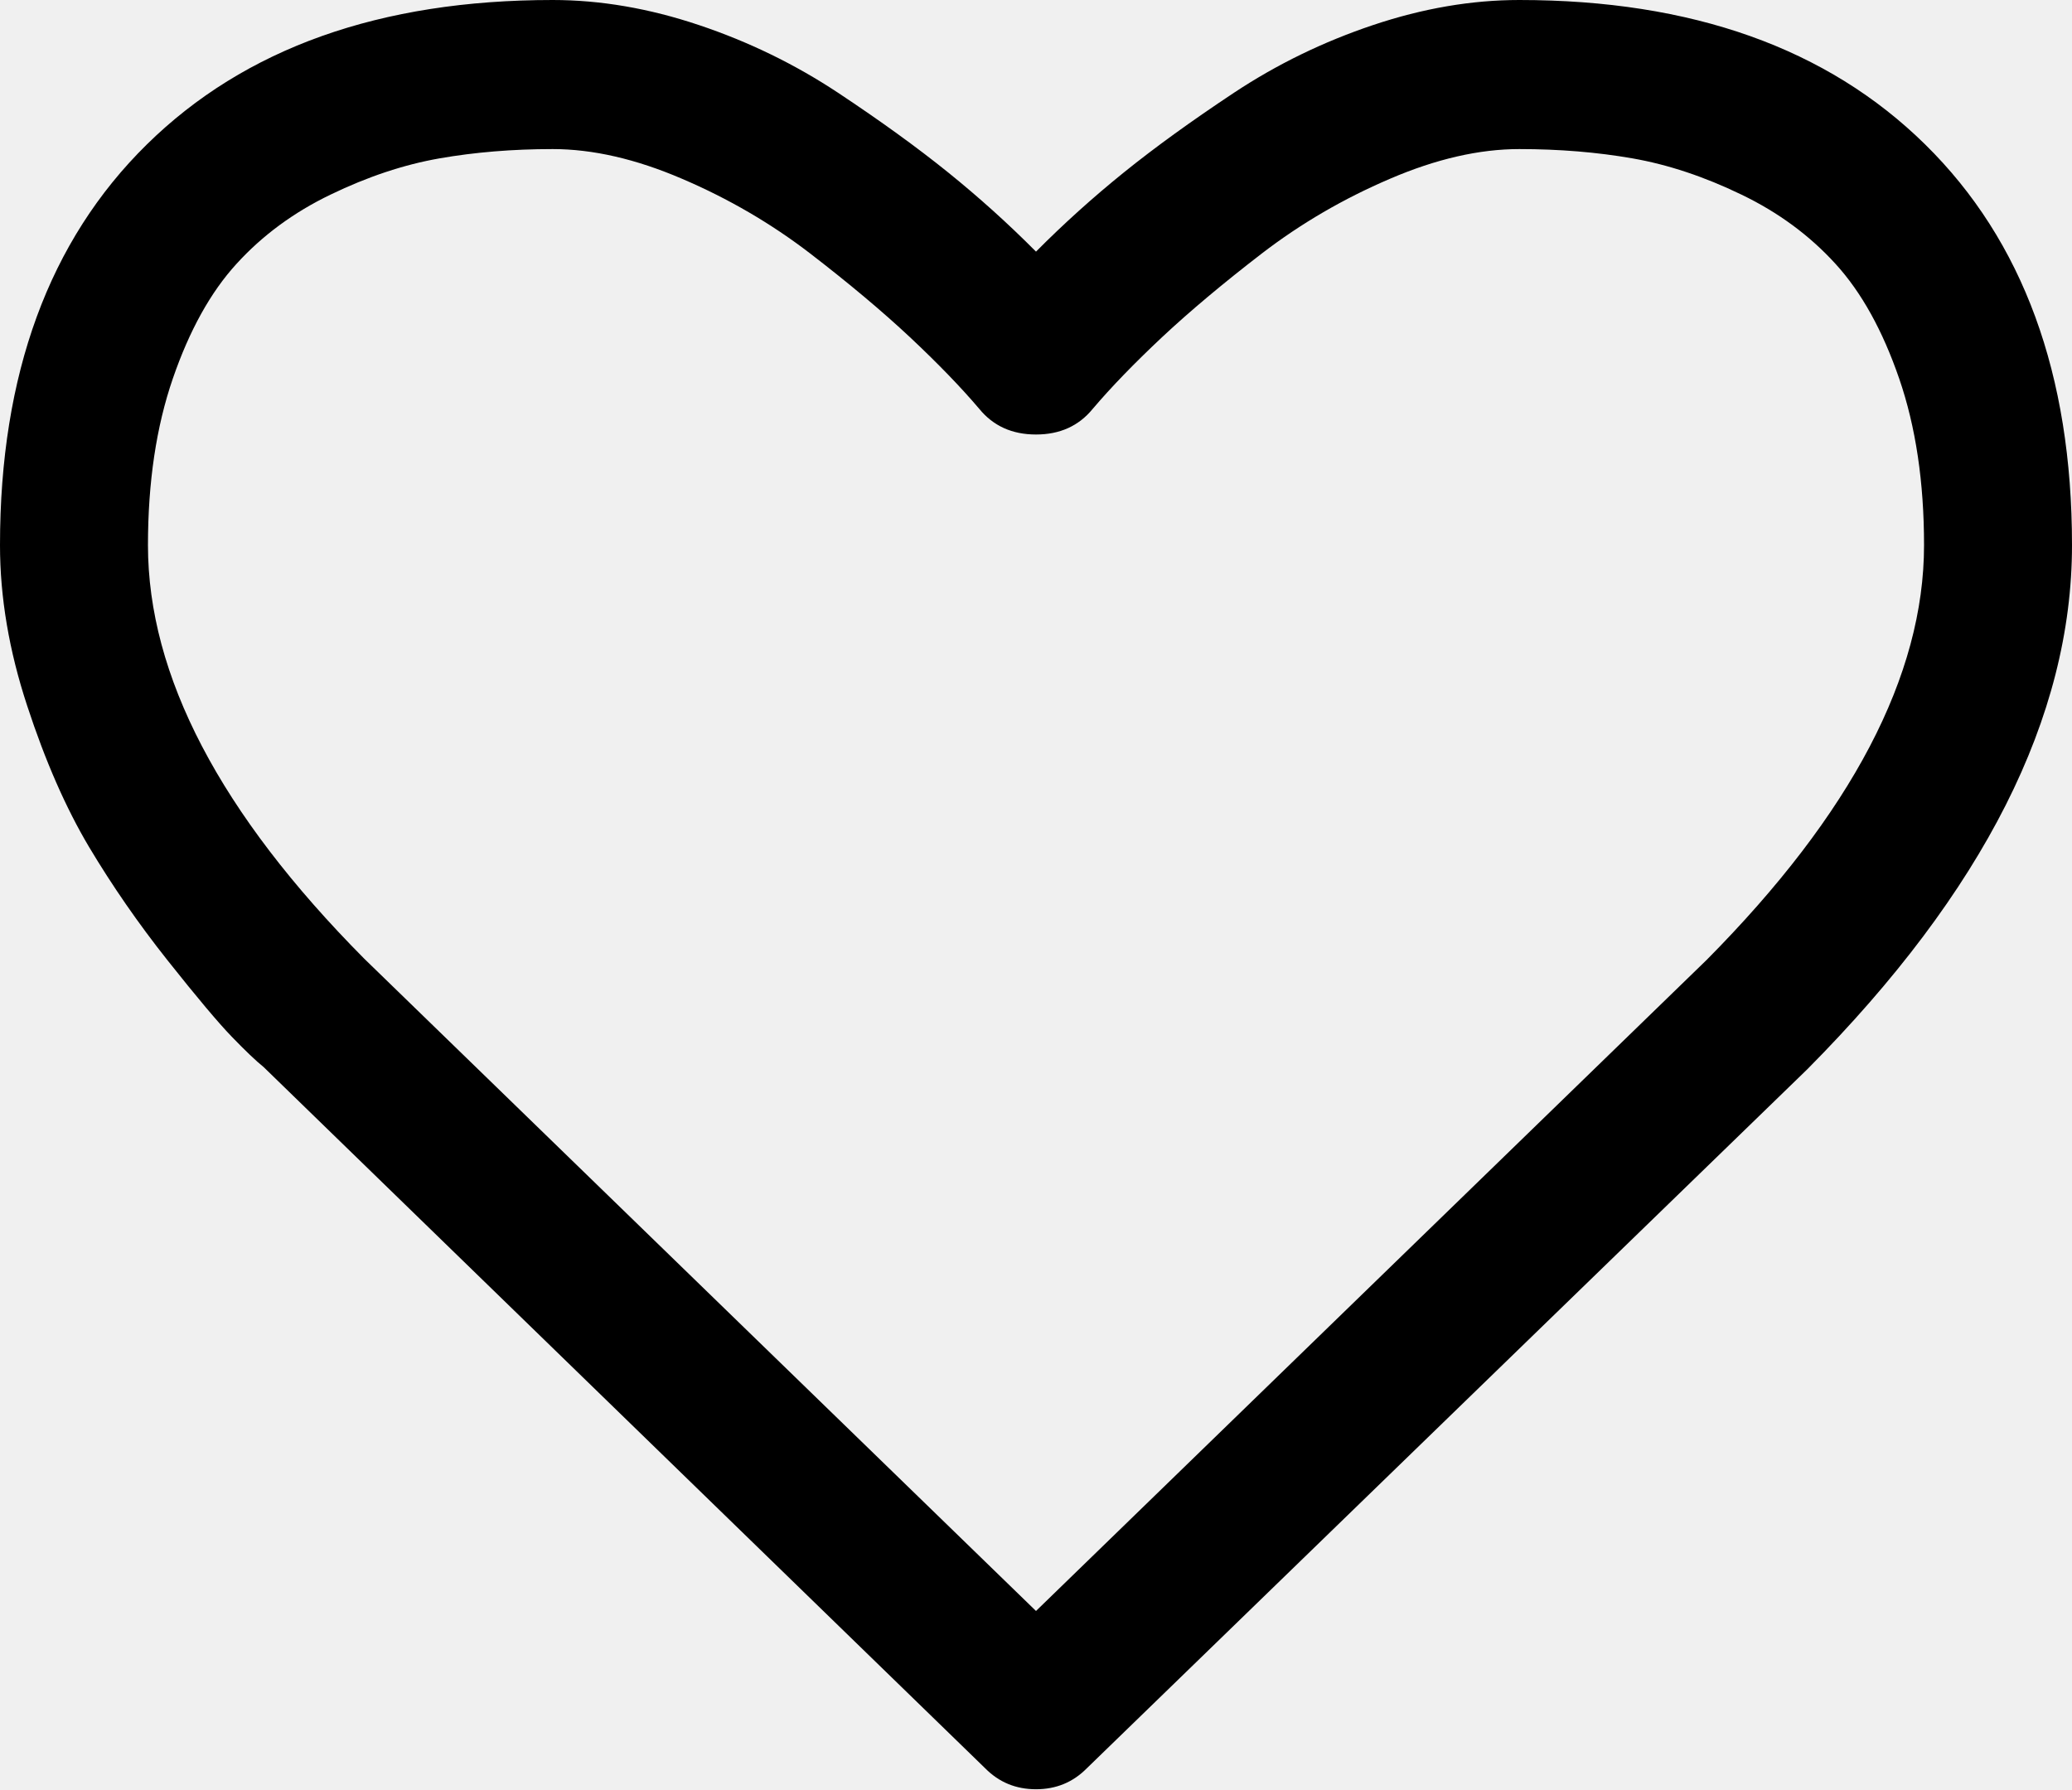
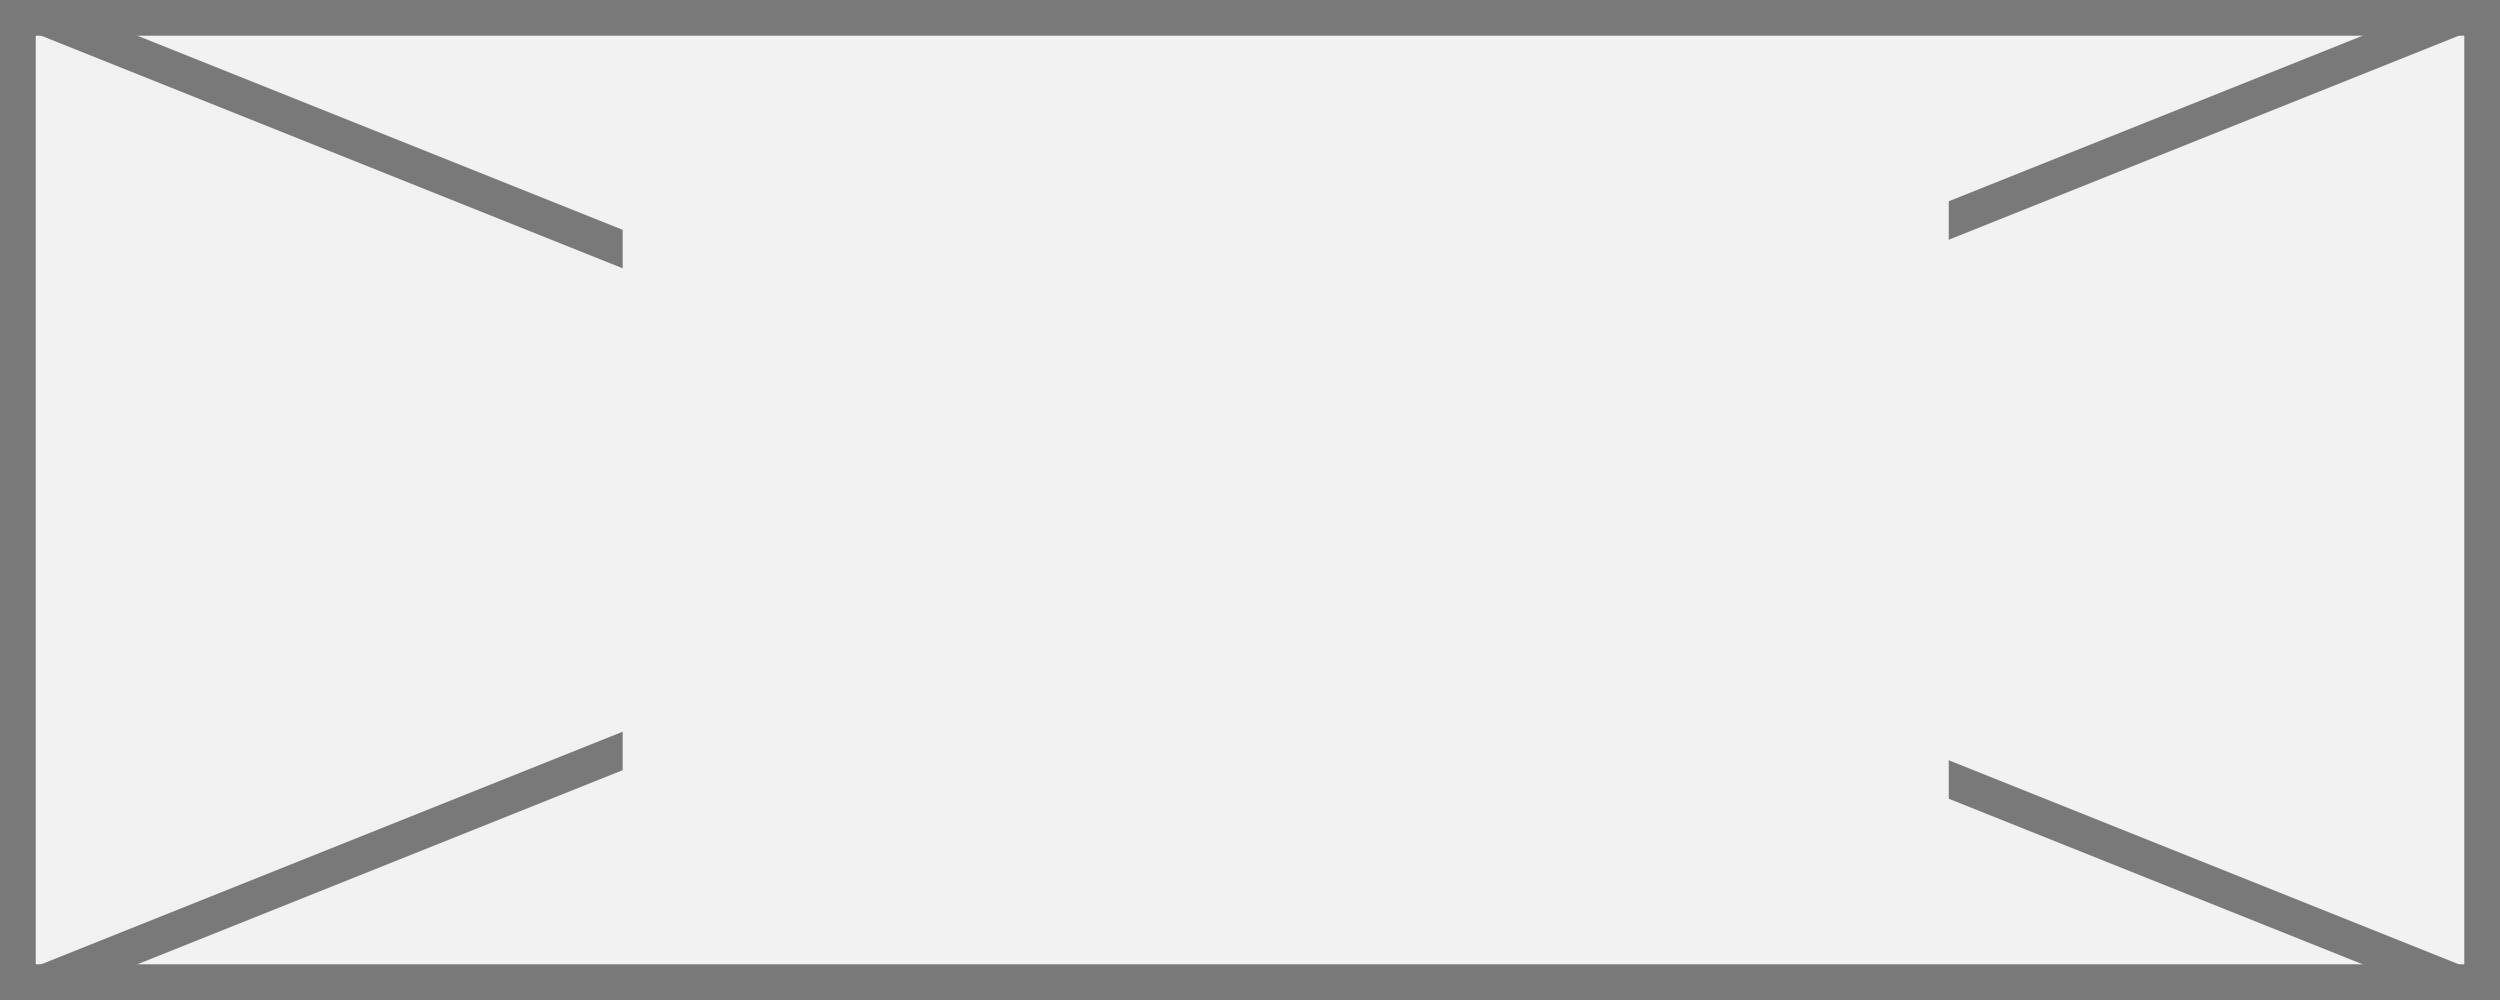
- <svg xmlns="http://www.w3.org/2000/svg" version="1.1" width="22px" height="19px">
-   <g transform="matrix(1 0 0 1 -328 -1369 )">
-     <path d="M 18.121 10.193  C 19.659 8.642  20.429 7.174  20.429 5.789  C 20.429 5.121  20.341 4.531  20.165 4.02  C 19.989 3.509  19.764 3.103  19.489 2.802  C 19.215 2.501  18.882 2.255  18.489 2.066  C 18.096 1.876  17.711 1.748  17.335 1.682  C 16.958 1.616  16.557 1.583  16.132 1.583  C 15.706 1.583  15.248 1.688  14.757 1.899  C 14.266 2.109  13.813 2.373  13.4 2.69  C 12.987 3.008  12.633 3.305  12.338 3.581  C 12.044 3.857  11.798 4.111  11.602 4.342  C 11.454 4.523  11.254 4.614  11 4.614  C 10.746 4.614  10.546 4.523  10.398 4.342  C 10.202 4.111  9.956 3.857  9.662 3.581  C 9.367 3.305  9.013 3.008  8.6 2.69  C 8.187 2.373  7.734 2.109  7.243 1.899  C 6.752 1.688  6.294 1.583  5.868 1.583  C 5.443 1.583  5.042 1.616  4.665 1.682  C 4.289 1.748  3.904 1.876  3.511 2.066  C 3.118 2.255  2.785 2.501  2.511 2.802  C 2.236 3.103  2.011 3.509  1.835 4.02  C 1.659 4.531  1.571 5.121  1.571 5.789  C 1.571 7.174  2.337 8.638  3.867 10.18  L 11 17.107  L 18.121 10.193  Z M 20.441 1.534  C 21.48 2.556  22 3.975  22 5.789  C 22 7.612  21.063 9.467  19.189 11.355  L 11.54 18.777  C 11.393 18.926  11.213 19  11 19  C 10.787 19  10.607 18.926  10.46 18.777  L 2.799 11.331  C 2.717 11.265  2.605 11.158  2.461 11.009  C 2.318 10.861  2.091 10.591  1.78 10.199  C 1.469 9.807  1.191 9.405  0.945 8.993  C 0.7 8.581  0.481 8.082  0.289 7.496  C 0.096 6.911  0 6.342  0 5.789  C 0 3.975  0.52 2.556  1.559 1.534  C 2.599 0.511  4.035 0  5.868 0  C 6.376 0  6.893 0.089  7.421 0.266  C 7.949 0.443  8.44 0.682  8.895 0.983  C 9.349 1.284  9.74 1.567  10.067 1.831  C 10.394 2.095  10.705 2.375  11 2.672  C 11.295 2.375  11.606 2.095  11.933 1.831  C 12.26 1.567  12.651 1.284  13.105 0.983  C 13.56 0.682  14.051 0.443  14.579 0.266  C 15.107 0.089  15.624 0  16.132 0  C 17.965 0  19.401 0.511  20.441 1.534  Z " fill-rule="nonzero" fill="#000000" stroke="none" transform="matrix(1 0 0 1 328 1369 )" />
+ <svg xmlns="http://www.w3.org/2000/svg" version="1.1" width="70px" height="28px">
+   <defs>
+     <mask fill="white" id="clip10">
+       <path d="M 332.435 1369  L 369.565 1369  L 369.565 1388  L 332.435 1388  Z M 315 1364  L 385 1364  L 385 1392  L 315 1392  Z " fill-rule="evenodd" />
+     </mask>
+   </defs>
+   <g transform="matrix(1 0 0 1 -315 -1364 )">
+     <path d="M 315.5 1364.5  L 384.5 1364.5  L 384.5 1391.5  L 315.5 1391.5  L 315.5 1364.5  Z " fill-rule="nonzero" fill="#f2f2f2" stroke="none" />
+     <path d="M 315.5 1364.5  L 384.5 1364.5  L 384.5 1391.5  L 315.5 1391.5  L 315.5 1364.5  Z " stroke-width="1" stroke="#797979" fill="none" />
+     <path d="M 316.161 1364.464  L 383.839 1391.536  M 383.839 1364.464  L 316.161 1391.536  " stroke-width="1" stroke="#797979" fill="none" mask="url(#clip10)" />
  </g>
</svg>
